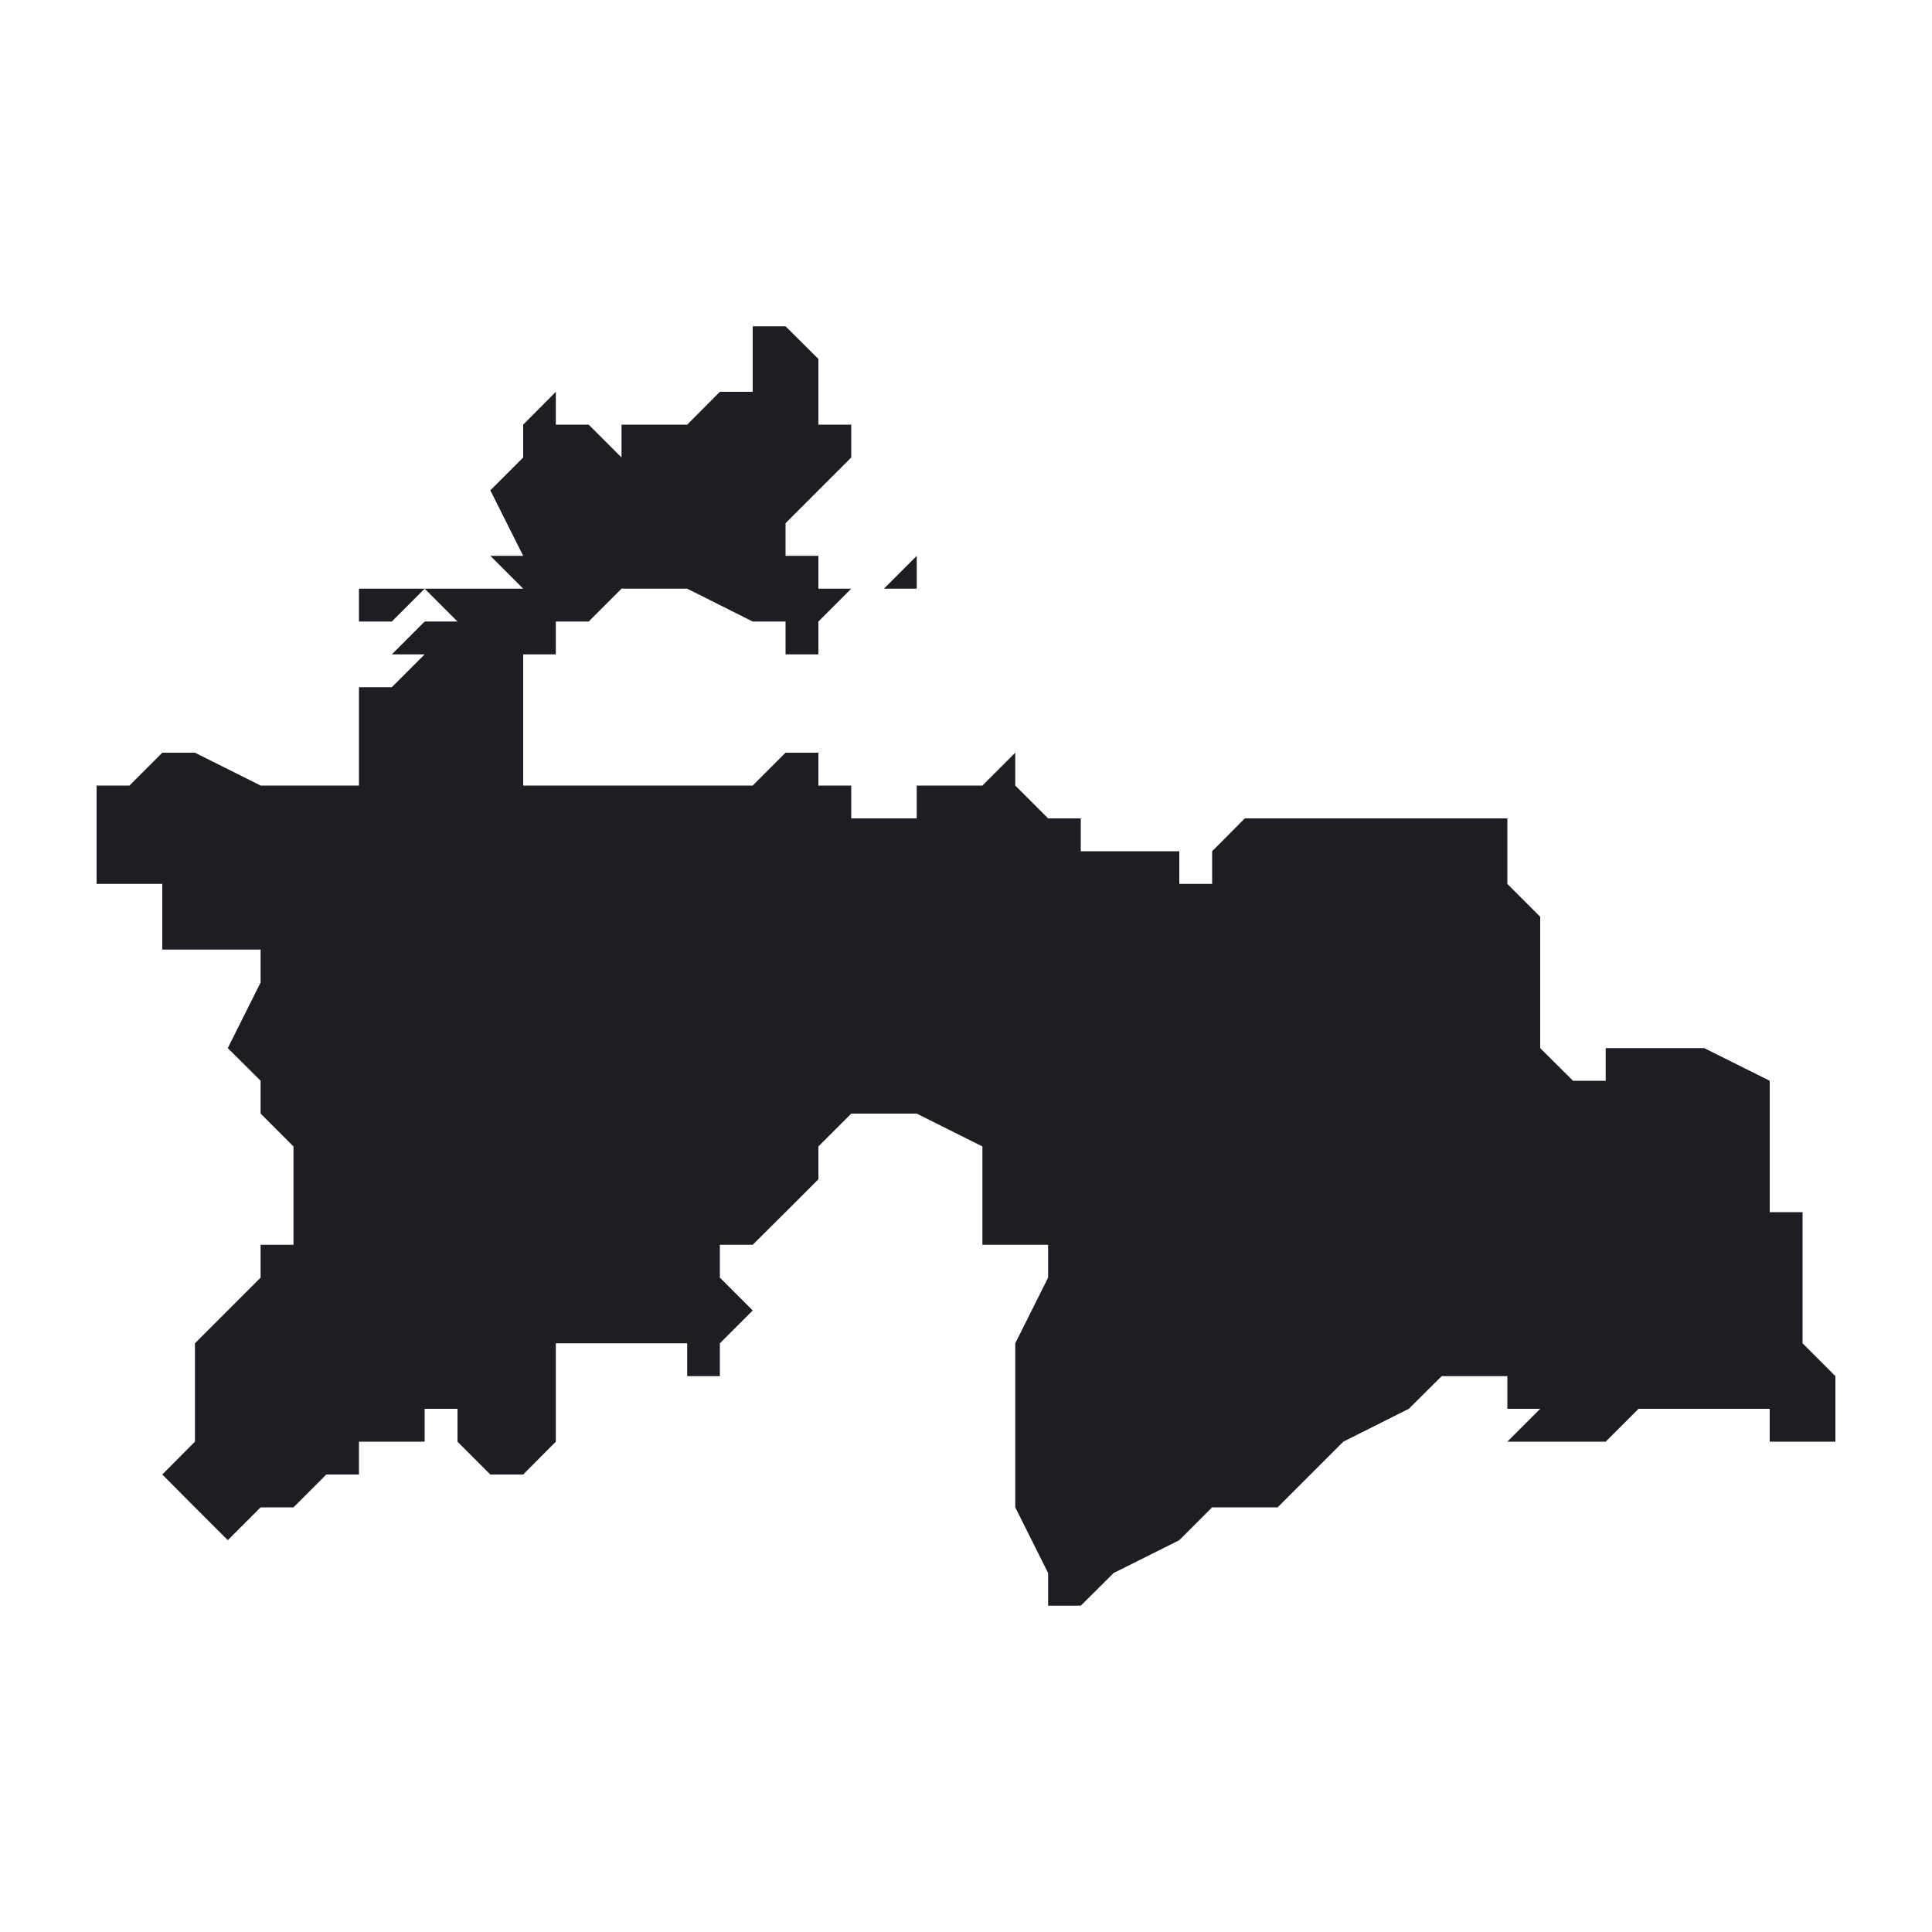
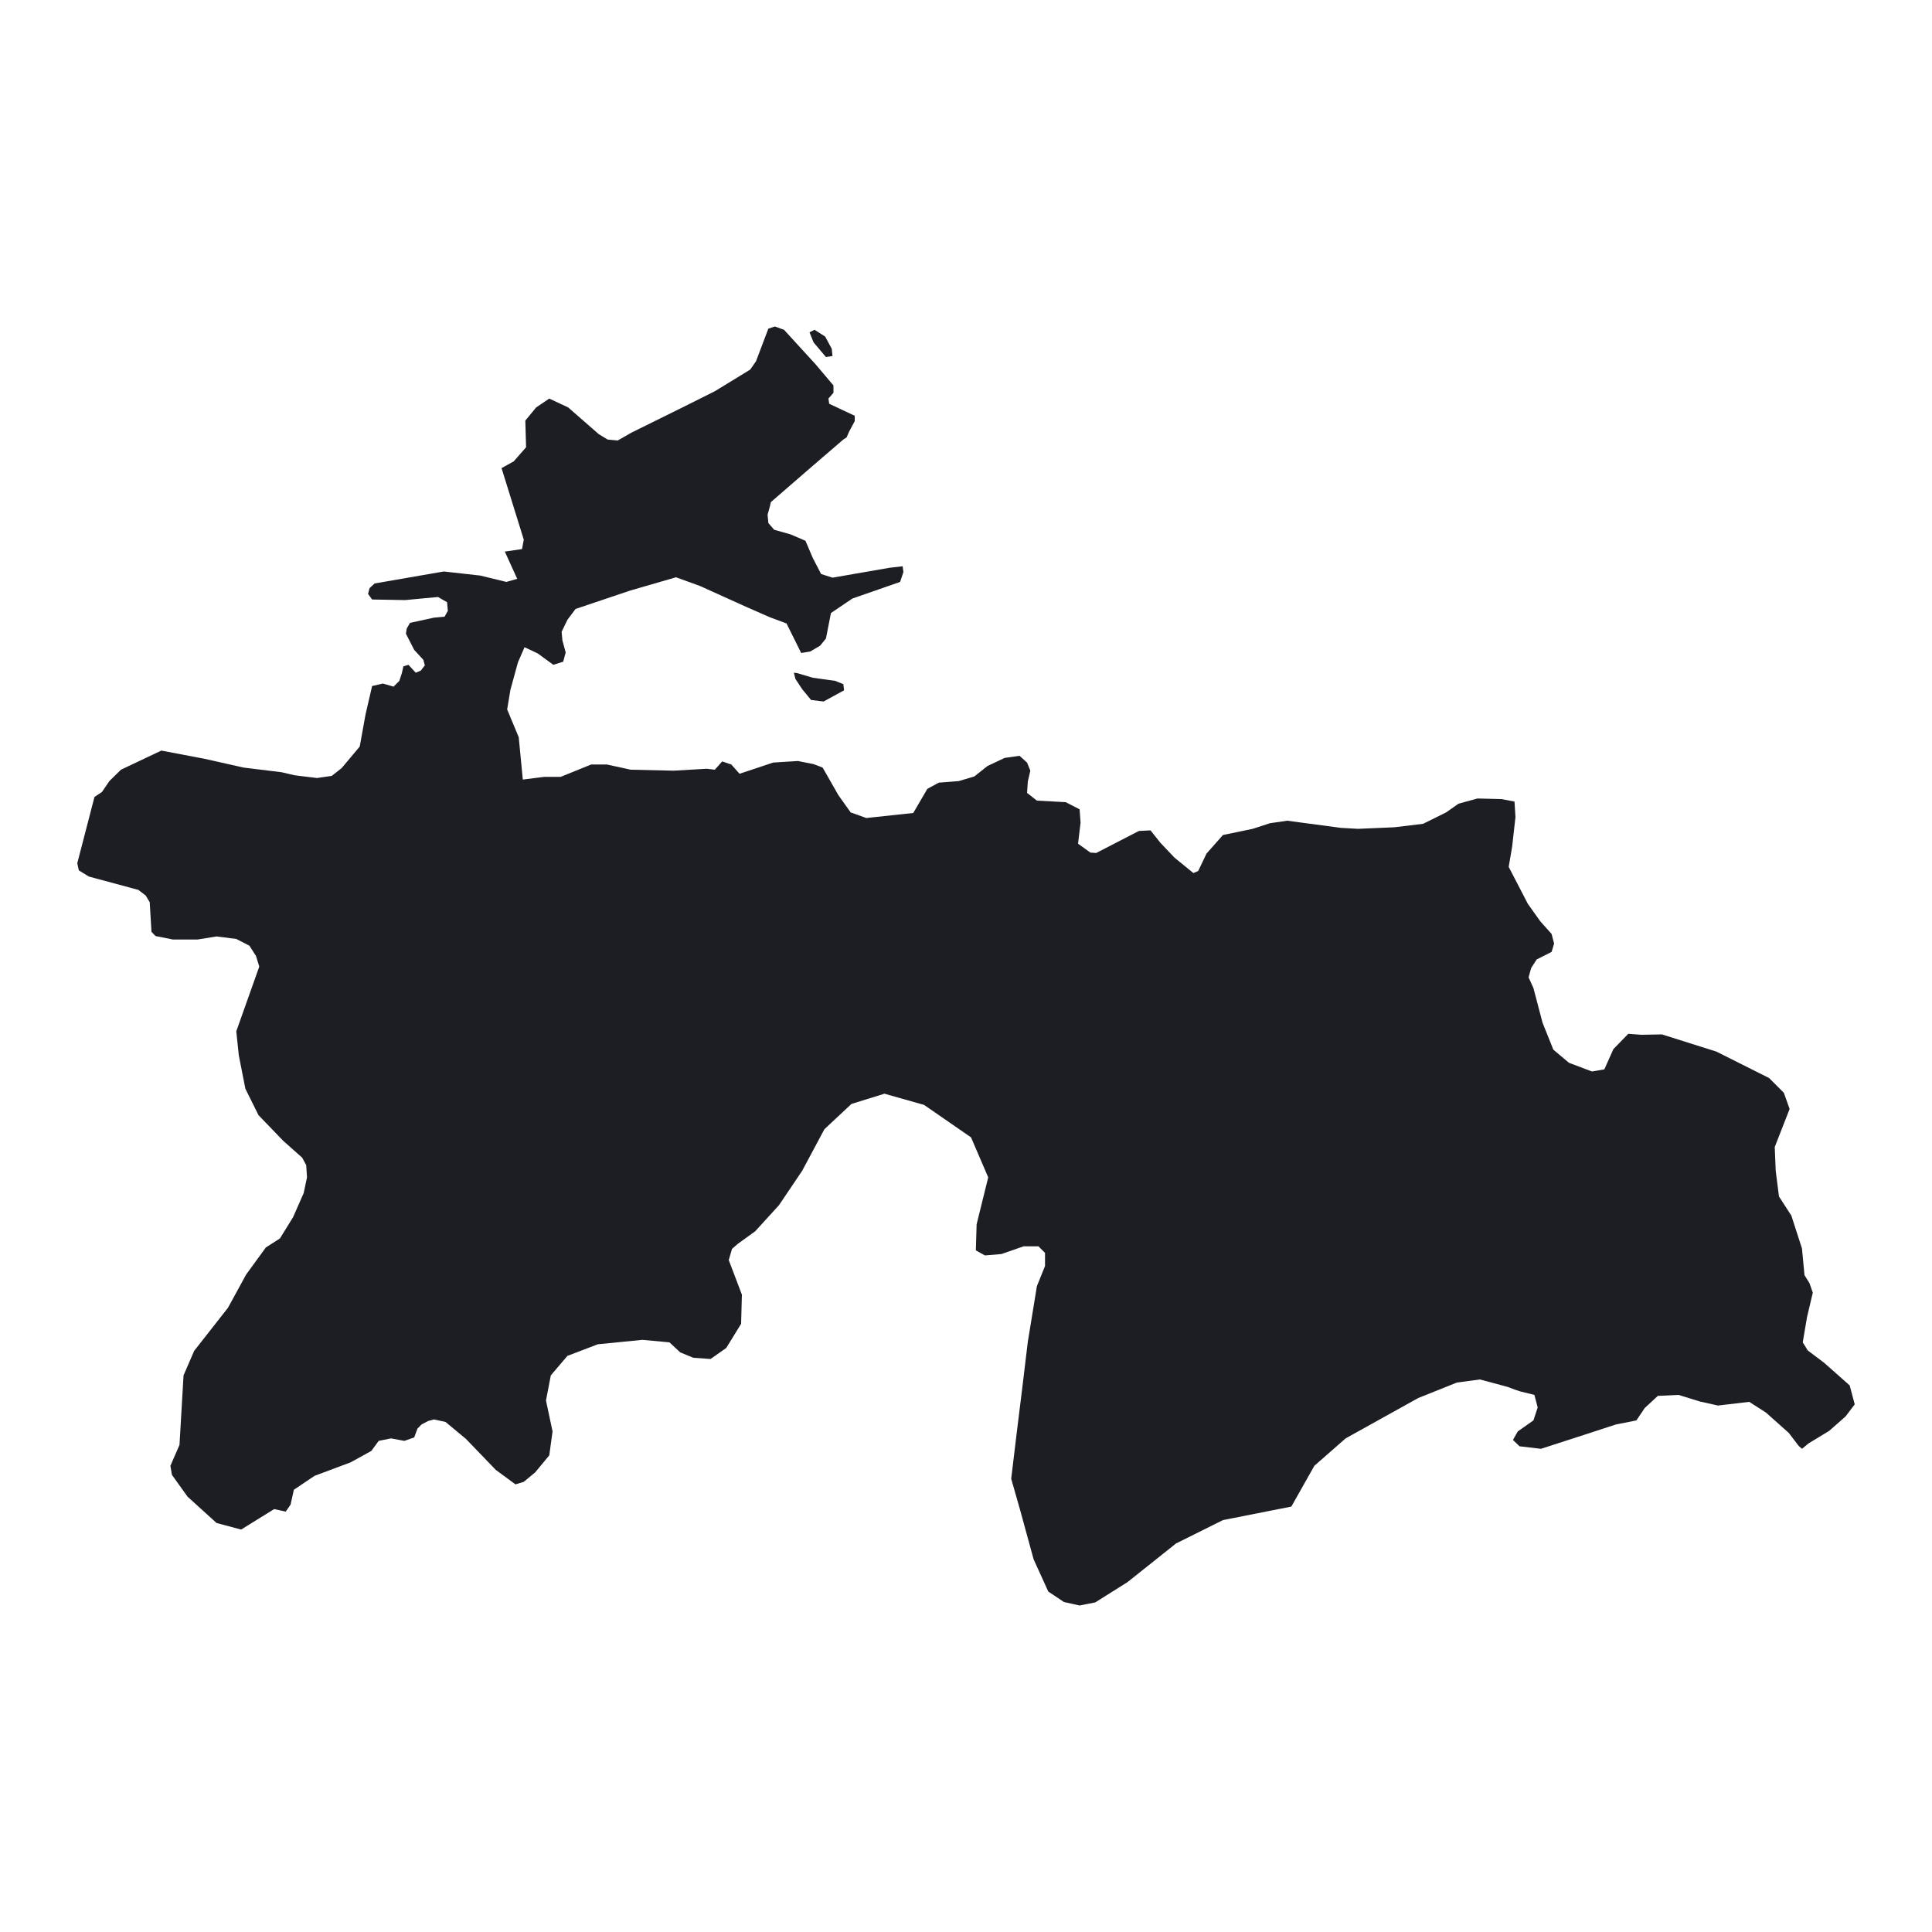
<svg xmlns="http://www.w3.org/2000/svg" viewBox="0 0 100 100">
  <rect width="100" height="100" fill="#ffffff" />
-   <path d="M8.40,76.32L10.09,74.62L10.09,71.23L10.09,69.53L11.79,67.83L13.49,66.13L13.49,64.43L15.19,64.43L15.19,62.74L15.19,62.74L15.19,61.04L15.19,61.04L15.19,59.34L15.19,59.34L13.49,57.64L13.49,55.94L11.79,54.25L11.79,54.25L13.49,50.85L13.49,49.15L13.49,49.15L11.79,49.15L11.79,49.15L10.09,49.15L8.40,49.15L8.40,49.15L8.40,49.15L8.40,47.45L8.40,45.75L6.70,45.75L5.00,45.75L5.00,45.75L5.00,45.75L5.00,40.66L5.00,40.66L5.00,40.66L6.70,40.66L8.40,38.96L10.09,38.96L13.49,40.66L15.19,40.66L15.19,40.66L16.89,40.66L16.89,40.66L18.58,40.66L18.58,38.96L18.58,37.26L18.58,35.57L20.28,35.57L20.28,35.57L20.28,35.57L20.28,35.57L20.28,35.57L21.98,33.87L21.98,35.57L21.98,35.57L21.98,35.57L21.98,33.87L21.98,33.87L20.28,33.87L21.98,32.17L21.98,32.17L21.98,32.17L23.68,32.17L23.68,32.17L23.68,32.17L21.98,30.47L20.28,32.17L18.58,32.17L18.58,30.47L18.58,30.47L20.28,30.47L23.68,30.47L25.38,30.47L27.08,30.47L27.08,30.47L25.38,28.77L27.08,28.77L27.08,28.77L25.38,25.38L27.08,23.68L27.08,23.68L27.08,21.98L27.08,21.98L28.77,20.28L28.77,21.98L30.47,21.98L32.17,23.68L32.17,23.68L32.17,21.98L35.57,21.98L37.26,20.28L38.96,20.28L38.96,18.58L38.96,16.89L40.66,16.89L40.66,16.89L42.36,18.58L42.36,20.28L42.36,20.28L42.36,20.28L42.36,21.98L44.06,21.98L44.06,21.98L44.06,21.98L44.06,23.68L44.06,23.68L42.36,25.38L40.66,27.08L40.66,27.08L38.96,27.08L38.96,27.08L40.66,27.08L40.66,28.77L42.36,28.77L42.36,28.77L42.36,30.47L42.36,30.47L45.75,30.47L47.45,28.77L47.45,30.47L45.75,30.47L44.06,30.47L42.36,32.17L42.36,33.87L42.36,33.87L42.36,33.87L40.66,33.87L40.66,32.17L40.66,32.17L38.96,32.17L35.57,30.47L35.57,30.47L32.17,30.47L30.47,32.17L28.77,32.17L28.77,32.17L28.77,33.87L28.77,33.87L28.77,33.87L28.77,33.87L27.08,33.87L27.08,33.87L27.08,33.87L27.08,35.57L27.08,37.26L27.08,38.96L27.08,40.66L28.77,40.66L28.77,40.66L30.47,40.66L32.17,40.66L32.17,40.66L35.57,40.66L37.26,40.66L37.26,40.66L37.26,38.96L37.26,40.66L38.96,40.66L40.66,38.96L40.66,38.96L42.36,38.96L42.36,40.66L44.06,40.66L44.06,42.36L44.06,42.36L47.45,42.36L47.45,40.66L49.15,40.66L49.15,40.66L50.85,40.66L50.85,40.66L52.55,38.96L52.55,38.96L52.55,38.96L52.55,40.66L52.55,40.66L52.55,40.66L54.25,42.36L55.94,42.36L55.94,42.36L55.94,42.36L55.94,44.06L55.94,44.06L55.94,44.06L59.34,44.06L59.34,44.06L59.34,44.06L61.04,44.06L61.04,45.75L62.74,45.75L62.74,44.06L62.74,44.06L64.43,42.36L66.13,42.36L66.13,42.36L69.53,42.36L69.53,42.36L71.23,42.36L72.92,42.36L74.62,42.36L74.62,42.36L76.32,42.36L78.02,42.36L78.02,42.36L78.02,42.36L78.02,44.06L78.02,45.75L79.72,47.45L79.72,47.45L79.72,49.15L79.72,49.15L79.72,49.15L79.72,49.15L79.72,50.85L79.72,50.85L79.72,50.85L79.72,52.55L79.72,54.25L81.42,55.94L81.42,55.94L83.11,55.94L83.11,54.25L84.81,54.25L84.81,54.25L86.51,54.25L88.21,54.25L91.60,55.94L91.60,55.94L91.60,57.64L91.60,59.34L91.60,61.04L91.60,62.74L93.30,62.74L93.30,64.43L93.30,66.13L93.30,66.13L93.30,67.83L93.30,67.83L93.30,69.53L93.30,69.53L95.00,71.23L95.00,71.23L95.00,72.92L95.00,72.92L95.00,74.62L93.30,74.62L93.30,74.62L93.30,74.62L91.60,74.62L91.60,72.92L89.91,72.92L88.21,72.92L88.21,72.92L86.51,72.92L84.81,72.92L84.81,72.92L84.81,72.92L83.11,74.62L81.42,74.62L79.72,74.62L78.02,74.62L78.02,74.62L78.02,74.62L79.72,72.92L79.72,72.92L79.72,72.92L78.02,72.92L78.02,71.23L78.02,71.23L76.32,71.23L74.62,71.23L72.92,72.92L69.53,74.62L67.83,76.32L66.13,78.02L62.74,78.02L61.04,79.72L57.64,81.42L55.94,83.11L55.94,83.11L54.25,83.11L54.25,83.11L54.25,81.42L52.55,78.02L52.55,76.32L52.55,74.62L52.55,71.23L52.55,69.53L54.25,66.13L54.25,66.13L54.25,64.43L54.25,64.43L52.55,64.43L52.55,64.43L50.85,64.43L50.85,64.43L50.85,62.74L50.85,61.04L50.85,59.34L47.45,57.64L45.75,57.64L44.06,57.64L42.36,59.34L42.36,61.04L40.66,62.74L38.96,64.43L38.96,64.43L37.26,64.43L37.26,66.13L38.96,67.83L38.96,67.83L37.26,69.53L37.26,71.23L35.57,71.23L35.57,69.53L33.87,69.53L33.87,69.53L30.47,69.53L28.77,69.53L28.77,71.23L28.77,72.92L28.77,74.62L28.77,74.62L27.08,76.32L27.08,76.32L27.08,76.32L25.38,76.32L23.68,74.62L23.68,72.92L21.98,72.92L21.98,72.92L21.98,74.62L21.98,74.62L21.98,74.62L20.28,74.62L20.28,74.62L20.28,74.62L18.58,74.62L18.58,76.32L16.89,76.32L15.19,78.02L15.19,78.02L15.19,78.02L13.49,78.02L11.79,79.72L11.79,79.72L10.09,78.02L8.40,76.32Z" fill="#1c1e24" fill-rule="evenodd" />
+   <path d="M8.82,75.87L9.29,74.79L9.50,71.19L10.05,69.92L11.80,67.69L12.74,65.97L13.76,64.57L14.49,64.10L15.17,63.00L15.72,61.75L15.89,60.94L15.85,60.31L15.64,59.92L14.66,59.05L13.38,57.72L12.70,56.35L12.36,54.62L12.23,53.38L13.42,50.03L13.25,49.48L12.91,48.95L12.23,48.60L11.21,48.47L10.22,48.63L8.95,48.63L8.05,48.45L7.84,48.23L7.75,46.70L7.54,46.35L7.16,46.06L4.60,45.37L4.08,45.05L4,44.68L4.89,41.25L5.28,40.99L5.66,40.43L6.26,39.84L8.35,38.85L10.61,39.28L12.61,39.73L14.57,39.97L15.26,40.13L16.41,40.27L17.17,40.16L17.68,39.76L18.62,38.64L18.92,36.98L19.26,35.51L19.82,35.38L20.37,35.54L20.67,35.24L20.80,34.84L20.88,34.49L21.14,34.41L21.52,34.82L21.78,34.71L21.99,34.44L21.91,34.15L21.44,33.64L21.01,32.80L21.05,32.54L21.22,32.24L22.46,31.97L23.01,31.92L23.18,31.62L23.14,31.17L22.67,30.90L20.97,31.06L19.26,31.03L19.05,30.74L19.13,30.44L19.39,30.20L22.97,29.58L24.85,29.79L26.21,30.12L26.77,29.96L26.13,28.55L27.02,28.42L27.11,27.93L25.96,24.23L26.59,23.88L27.23,23.15L27.19,21.77L27.75,21.09L28.43,20.63L29.41,21.09L30.99,22.47L31.45,22.75L31.97,22.80L32.69,22.39L35.42,21.04L37.00,20.25L38.83,19.13L39.13,18.70L39.77,17.01L40.11,16.90L40.58,17.07L42.20,18.84L43.14,19.95L43.14,20.33L42.88,20.63L42.92,20.90L44.24,21.52L44.24,21.80L43.95,22.34L43.82,22.64L43.65,22.75L41.86,24.29L39.90,25.99L39.85,26.21L39.73,26.64L39.77,27.07L40.07,27.42L40.92,27.66L41.69,27.99L42.07,28.88L42.50,29.71L43.09,29.90L46.03,29.39L46.72,29.31L46.76,29.61L46.59,30.12L44.12,30.98L43.01,31.73L42.75,33.05L42.45,33.42L41.94,33.72L41.47,33.80L40.71,32.27L39.85,31.95L38.62,31.41L36.23,30.33L34.99,29.88L32.61,30.57L29.79,31.52L29.37,32.08L29.07,32.70L29.11,33.15L29.28,33.77L29.15,34.25L28.64,34.41L27.83,33.82L27.15,33.50L26.81,34.28L26.42,35.70L26.25,36.72L26.85,38.16L27.06,40.35L28.17,40.21L29.02,40.21L30.60,39.57L31.41,39.57L32.65,39.84L34.87,39.89L36.57,39.79L37.00,39.84L37.38,39.41L37.85,39.57L38.28,40.05L40.02,39.47L41.30,39.39L42.11,39.55L42.58,39.73L43.39,41.15L44.03,42.05L44.84,42.34L47.27,42.08L48.00,40.83L48.59,40.51L49.62,40.43L50.43,40.19L51.11,39.65L52.00,39.23L52.77,39.12L53.16,39.47L53.33,39.89L53.20,40.45L53.16,41.04L53.67,41.44L55.16,41.52L55.88,41.89L55.93,42.58L55.80,43.67L56.44,44.13L56.74,44.15L58.95,43.01L59.55,42.98L60.06,43.62L60.79,44.39L61.77,45.19L62.02,45.08L62.45,44.18L63.30,43.22L64.84,42.90L65.73,42.61L66.63,42.48L69.40,42.85L70.29,42.90L72.17,42.82L73.66,42.64L74.85,42.05L75.49,41.60L76.47,41.33L77.71,41.36L78.39,41.49L78.44,42.29L78.27,43.81L78.09,44.87L79.08,46.78L79.72,47.68L80.31,48.34L80.44,48.84L80.31,49.27L79.54,49.66L79.25,50.11L79.12,50.59L79.37,51.14L79.84,52.93L80.40,54.33L81.21,55.01L82.40,55.46L83.04,55.35L83.51,54.30L84.28,53.51L84.96,53.56L86.02,53.54L88.84,54.43L91.57,55.80L92.33,56.56L92.63,57.40L91.86,59.37L91.91,60.60L92.08,61.93L92.72,62.92L93.27,64.62L93.40,66.00L93.66,66.42L93.83,66.91L93.53,68.18L93.31,69.48L93.57,69.90L94.42,70.54L95.74,71.71L96,72.69L95.53,73.31L94.68,74.06L93.61,74.71L93.27,74.99L93.10,74.84L92.59,74.17L91.40,73.11L90.54,72.56L88.92,72.75L87.98,72.54L86.88,72.20L85.81,72.25L85.13,72.88L84.70,73.52L83.64,73.73L82.14,74.22L79.76,74.99L78.65,74.86L78.31,74.53L78.56,74.09L79.37,73.52L79.59,72.85L79.42,72.20L78.69,72.02L78.39,71.92L78.05,71.79L76.60,71.40L75.41,71.56L73.41,72.36L69.65,74.45L68.03,75.87L66.84,77.98L63.30,78.68L60.87,79.89L58.36,81.89L56.69,82.94L55.88,83.10L55.07,82.92L54.26,82.38L53.50,80.71L52.81,78.19L52.34,76.54L52.60,74.37L52.90,71.94L53.20,69.45L53.67,66.57L54.09,65.53L54.09,64.85L53.75,64.51L52.98,64.51L51.83,64.91L50.98,64.98L50.51,64.72L50.55,63.37L51.15,60.94L50.26,58.87L47.83,57.19L45.78,56.61L44.07,57.14L42.67,58.45L41.52,60.60L40.32,62.38L39.09,63.73L38.19,64.38L37.89,64.64L37.72,65.22L38.40,67.01L38.36,68.52L37.59,69.77L36.78,70.34L35.89,70.28L35.21,70L34.65,69.48L33.25,69.35L30.94,69.58L29.37,70.18L28.51,71.19L28.26,72.49L28.60,74.09L28.43,75.33L27.70,76.21L27.11,76.70L26.68,76.83L25.66,76.08L24.12,74.48L23.06,73.60L22.46,73.47L22.16,73.55L21.82,73.73L21.61,73.94L21.44,74.40L20.93,74.58L20.24,74.45L19.60,74.58L19.22,75.10L18.15,75.69L16.28,76.39L15.21,77.11L15.04,77.88L14.79,78.24L14.19,78.11L12.48,79.17L11.21,78.83L9.71,77.47L8.90,76.34ZM43.09,18.43L42.75,18.48L42.11,17.72L41.90,17.20L42.16,17.07L42.71,17.42L43.05,18.05ZM43.69,35.73L42.63,36.31L41.98,36.23L41.52,35.67L41.17,35.14L41.09,34.82L41.26,34.84L42.07,35.08L43.22,35.24L43.65,35.41Z" fill="#1c1e24" fill-rule="evenodd" />
</svg>
